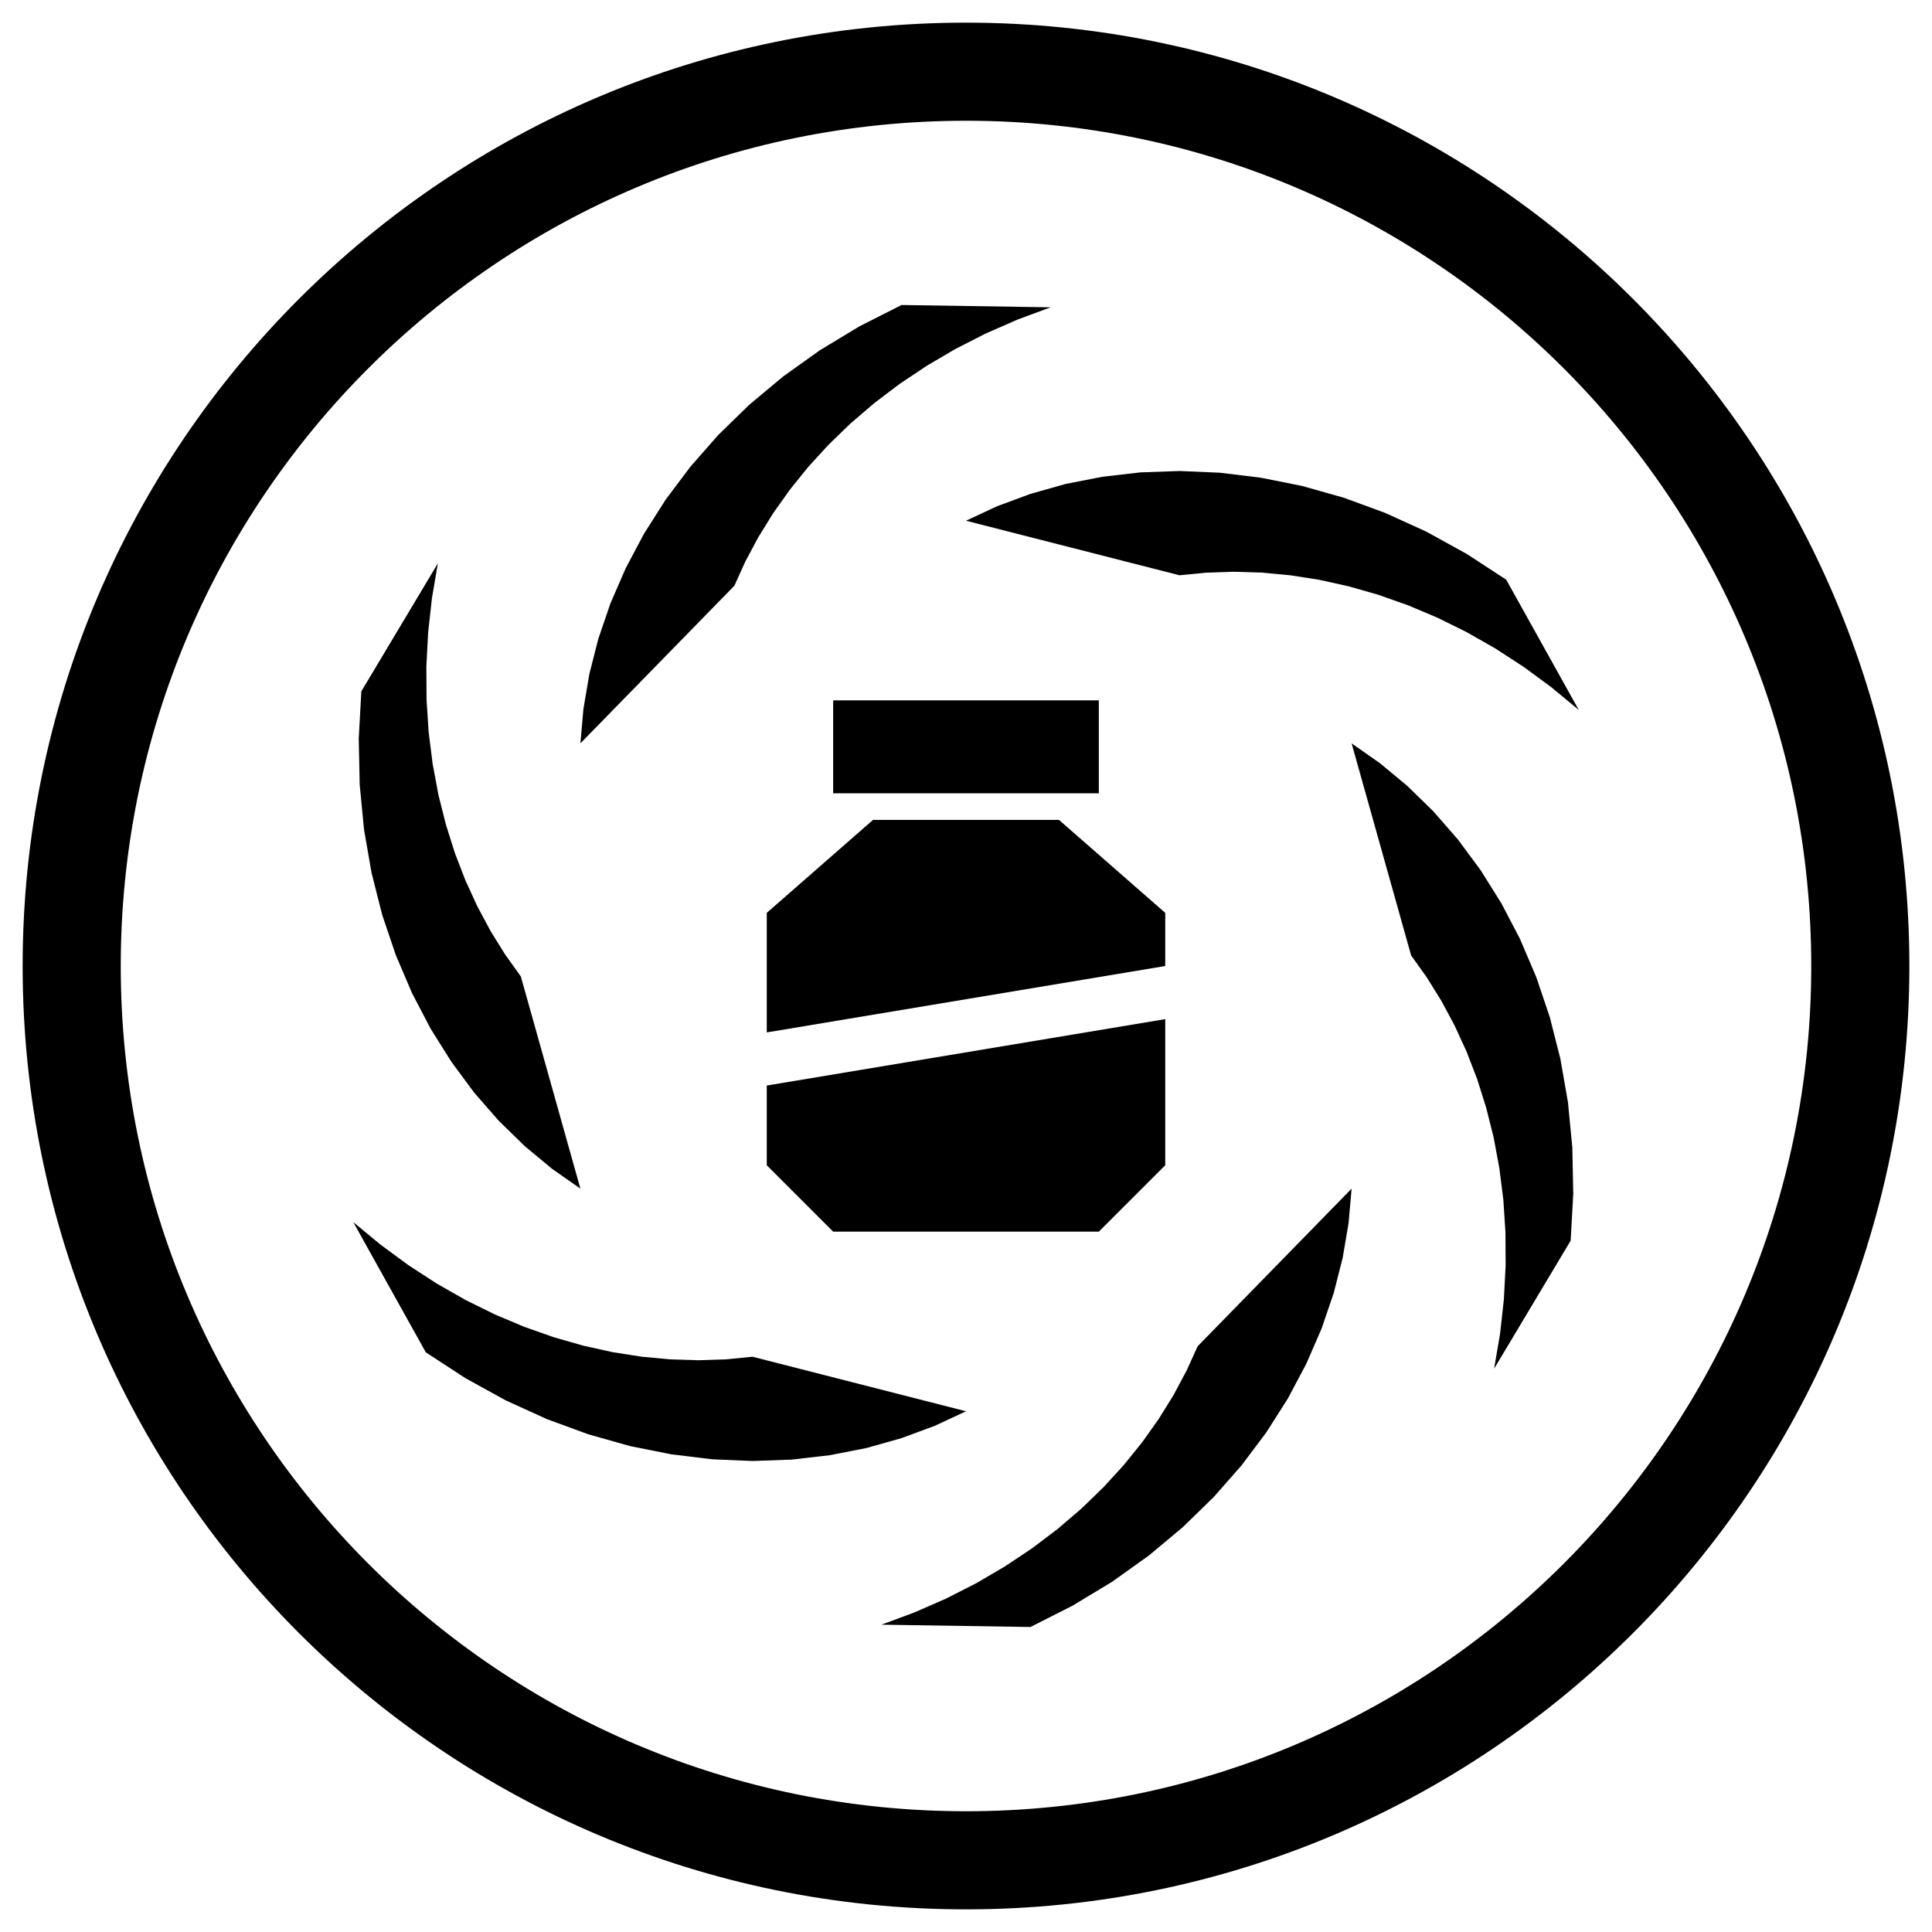
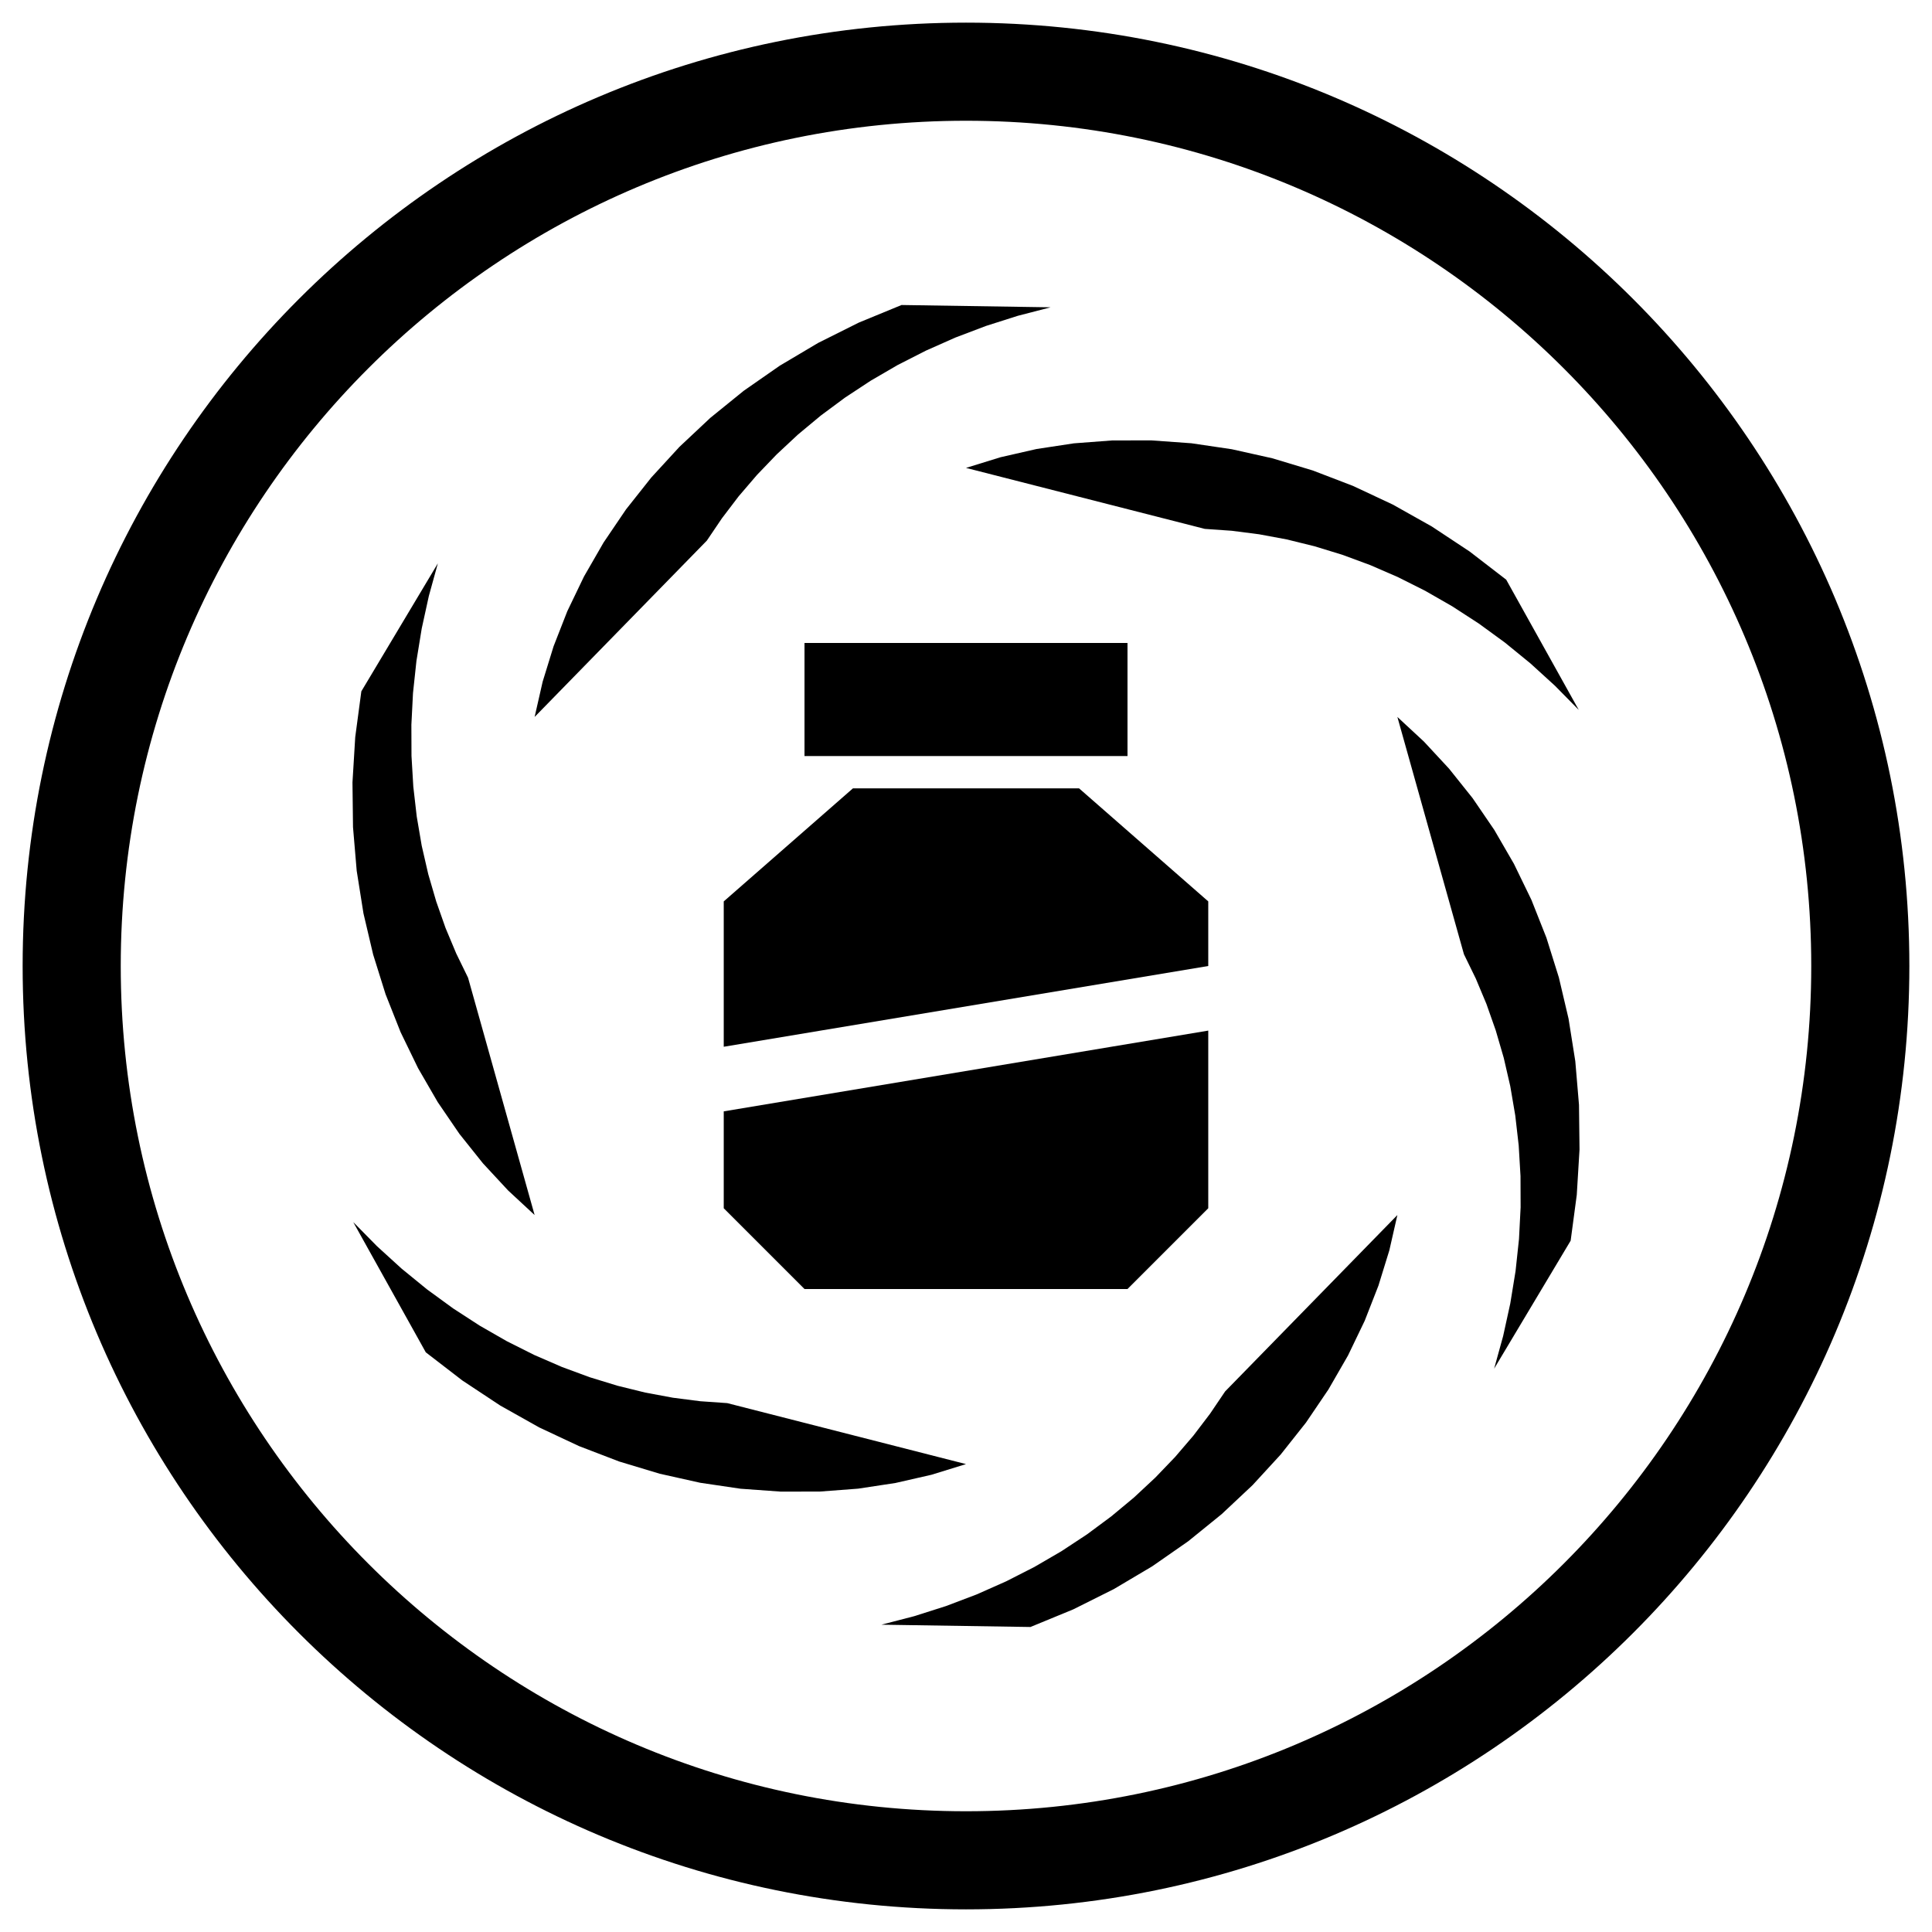
<svg xmlns="http://www.w3.org/2000/svg" viewBox="0 0 512 512" width="512" height="512" role="img" aria-label="TurboPantry">
  <g fill="currentColor">
    <path d="M6,256a250,250 0 1,0 500,0a250,250 0 1,0 -500,0ZM32,256a224,224 0 1,0 448,0a224,224 0 1,0 -448,0Z" fill-rule="evenodd" />
-     <path d="M256,138L264.28,134.14L273.09,130.88L282.37,128.26L292.08,126.36L302.17,125.19L312.57,124.82L323.23,125.27L334.08,126.59L345.05,128.78L356.07,131.89L367.07,135.92L377.97,140.88L388.69,146.79L399.16,153.62L418.39,188.14L411.19,182.18L403.8,176.74L396.26,171.84L388.6,167.48L380.84,163.65L373.04,160.37L365.22,157.61L357.41,155.38L349.64,153.66L341.96,152.46L334.38,151.75L326.93,151.52L319.66,151.76L312.57,152.45ZM358.19,197L365.68,202.24L372.9,208.23L379.81,214.97L386.32,222.42L392.36,230.58L397.89,239.4L402.83,248.86L407.11,258.91L410.7,269.51L413.52,280.61L415.53,292.15L416.68,304.07L416.93,316.31L416.24,328.79L395.96,362.71L397.53,353.49L398.54,344.37L399.01,335.39L398.96,326.57L398.4,317.95L397.34,309.54L395.82,301.39L393.84,293.51L391.45,285.93L388.65,278.67L385.47,271.75L381.95,265.19L378.11,259.01L373.97,253.22ZM358.19,315L357.39,324.1L355.82,333.36L353.44,342.7L350.24,352.07L346.2,361.38L341.32,370.58L335.6,379.58L329.04,388.32L321.65,396.73L313.45,404.72L304.46,412.23L294.71,419.19L284.24,425.52L273.08,431.17L233.57,430.56L242.34,427.31L250.74,423.63L258.75,419.55L266.36,415.09L273.55,410.29L280.3,405.18L286.6,399.78L292.44,394.13L297.8,388.27L302.69,382.21L307.1,376L311.02,369.67L314.45,363.25L317.39,356.77ZM256,374L247.72,377.86L238.91,381.12L229.63,383.74L219.92,385.64L209.83,386.81L199.43,387.18L188.77,386.73L177.92,385.41L166.95,383.22L155.93,380.11L144.93,376.08L134.03,371.12L123.31,365.21L112.84,358.38L93.61,323.86L100.81,329.82L108.2,335.26L115.74,340.16L123.4,344.52L131.16,348.35L138.96,351.63L146.78,354.39L154.59,356.62L162.36,358.34L170.04,359.54L177.62,360.25L185.07,360.48L192.34,360.24L199.43,359.55ZM153.81,315L146.32,309.76L139.1,303.77L132.19,297.03L125.68,289.58L119.64,281.42L114.11,272.6L109.17,263.14L104.89,253.09L101.3,242.49L98.48,231.39L96.47,219.85L95.32,207.93L95.07,195.69L95.76,183.21L116.04,149.29L114.47,158.51L113.46,167.63L112.99,176.61L113.04,185.43L113.6,194.05L114.66,202.46L116.18,210.61L118.16,218.49L120.55,226.07L123.35,233.33L126.53,240.25L130.05,246.81L133.89,252.99L138.03,258.78ZM153.81,197L154.61,187.9L156.18,178.64L158.56,169.3L161.76,159.93L165.8,150.62L170.68,141.42L176.4,132.42L182.96,123.68L190.35,115.27L198.55,107.28L207.54,99.77L217.29,92.81L227.76,86.48L238.92,80.83L278.43,81.44L269.66,84.69L261.26,88.37L253.25,92.45L245.64,96.91L238.45,101.71L231.7,106.82L225.4,112.22L219.56,117.87L214.2,123.73L209.31,129.79L204.9,136L200.98,142.33L197.55,148.75L194.61,155.23Z" />
-     <path d="M220.8,185.6L291.2,185.6L291.2,210.24L220.8,210.24ZM231.36,217.28L280.64,217.28L308.8,241.92L308.8,256L203.2,273.6L203.2,241.92ZM308.8,270.08L308.8,308.8L291.2,326.4L220.8,326.4L203.2,308.8L203.2,287.68Z" />
+     <path d="M256,124L265.16,121.17L274.71,118.99L284.59,117.49L294.76,116.72L305.16,116.71L315.74,117.47L326.43,119.05L337.18,121.45L347.92,124.69L358.58,128.78L369.11,133.72L379.42,139.51L389.46,146.15L399.16,153.62L418.39,188.14L412.1,181.75L405.57,175.8L398.83,170.3L391.92,165.26L384.86,160.68L377.69,156.57L370.42,152.92L363.09,149.74L355.72,147.02L348.34,144.76L340.99,142.95L333.67,141.59L326.43,140.66L319.28,140.16ZM370.32,190L377.35,196.52L384.01,203.7L390.25,211.51L396,219.93L401.21,228.93L405.84,238.47L409.82,248.52L413.11,259.03L415.68,269.95L417.47,281.23L418.45,292.81L418.59,304.64L417.86,316.66L416.24,328.79L395.96,362.71L398.35,354.06L400.24,345.43L401.64,336.84L402.55,328.34L402.98,319.94L402.95,311.67L402.47,303.55L401.56,295.61L400.24,287.87L398.51,280.35L396.39,273.08L393.92,266.06L391.1,259.33L387.96,252.89ZM370.32,322L368.19,331.35L365.3,340.71L361.66,350.02L357.24,359.21L352.05,368.22L346.1,377L339.39,385.47L331.94,393.58L323.76,401.26L314.89,408.45L305.35,415.09L295.17,421.13L284.4,426.51L273.08,431.17L233.57,430.56L242.26,428.31L250.68,425.63L258.8,422.55L266.62,419.08L274.12,415.26L281.27,411.1L288.06,406.63L294.48,401.87L300.52,396.85L306.16,391.59L311.41,386.12L316.25,380.47L320.67,374.66L324.68,368.73ZM256,388L246.84,390.83L237.29,393.01L227.41,394.51L217.24,395.28L206.84,395.29L196.26,394.53L185.57,392.95L174.82,390.55L164.08,387.31L153.42,383.22L142.89,378.28L132.58,372.49L122.54,365.85L112.84,358.38L93.61,323.86L99.9,330.25L106.43,336.2L113.17,341.7L120.08,346.74L127.14,351.32L134.31,355.43L141.58,359.08L148.91,362.26L156.28,364.98L163.66,367.24L171.01,369.05L178.33,370.41L185.57,371.34L192.72,371.84ZM141.68,322L134.65,315.48L127.99,308.3L121.75,300.49L116,292.07L110.79,283.07L106.16,273.53L102.18,263.48L98.89,252.97L96.32,242.05L94.53,230.77L93.55,219.19L93.41,207.36L94.14,195.34L95.76,183.21L116.04,149.29L113.65,157.94L111.76,166.57L110.36,175.16L109.45,183.66L109.02,192.06L109.05,200.33L109.53,208.45L110.44,216.39L111.76,224.13L113.49,231.65L115.61,238.92L118.08,245.94L120.9,252.67L124.04,259.11ZM141.68,190L143.81,180.65L146.7,171.29L150.34,161.98L154.76,152.79L159.95,143.78L165.9,135L172.61,126.53L180.06,118.42L188.24,110.74L197.11,103.55L206.65,96.91L216.83,90.87L227.6,85.49L238.92,80.83L278.43,81.44L269.74,83.69L261.32,86.37L253.2,89.45L245.38,92.92L237.88,96.74L230.73,100.9L223.94,105.37L217.52,110.13L211.48,115.15L205.84,120.41L200.59,125.88L195.75,131.53L191.33,137.34L187.32,143.27Z" />
+     <path d="M213.2,170.4L298.8,170.4L298.8,200.36L213.2,200.36ZM226.04,208.92L285.96,208.92L320.2,238.88L320.2,256L191.8,277.4L191.8,238.88ZM320.2,273.12L320.2,320.2L298.8,341.6L213.2,341.6L191.8,320.2L191.8,294.52Z" />
  </g>
</svg>
